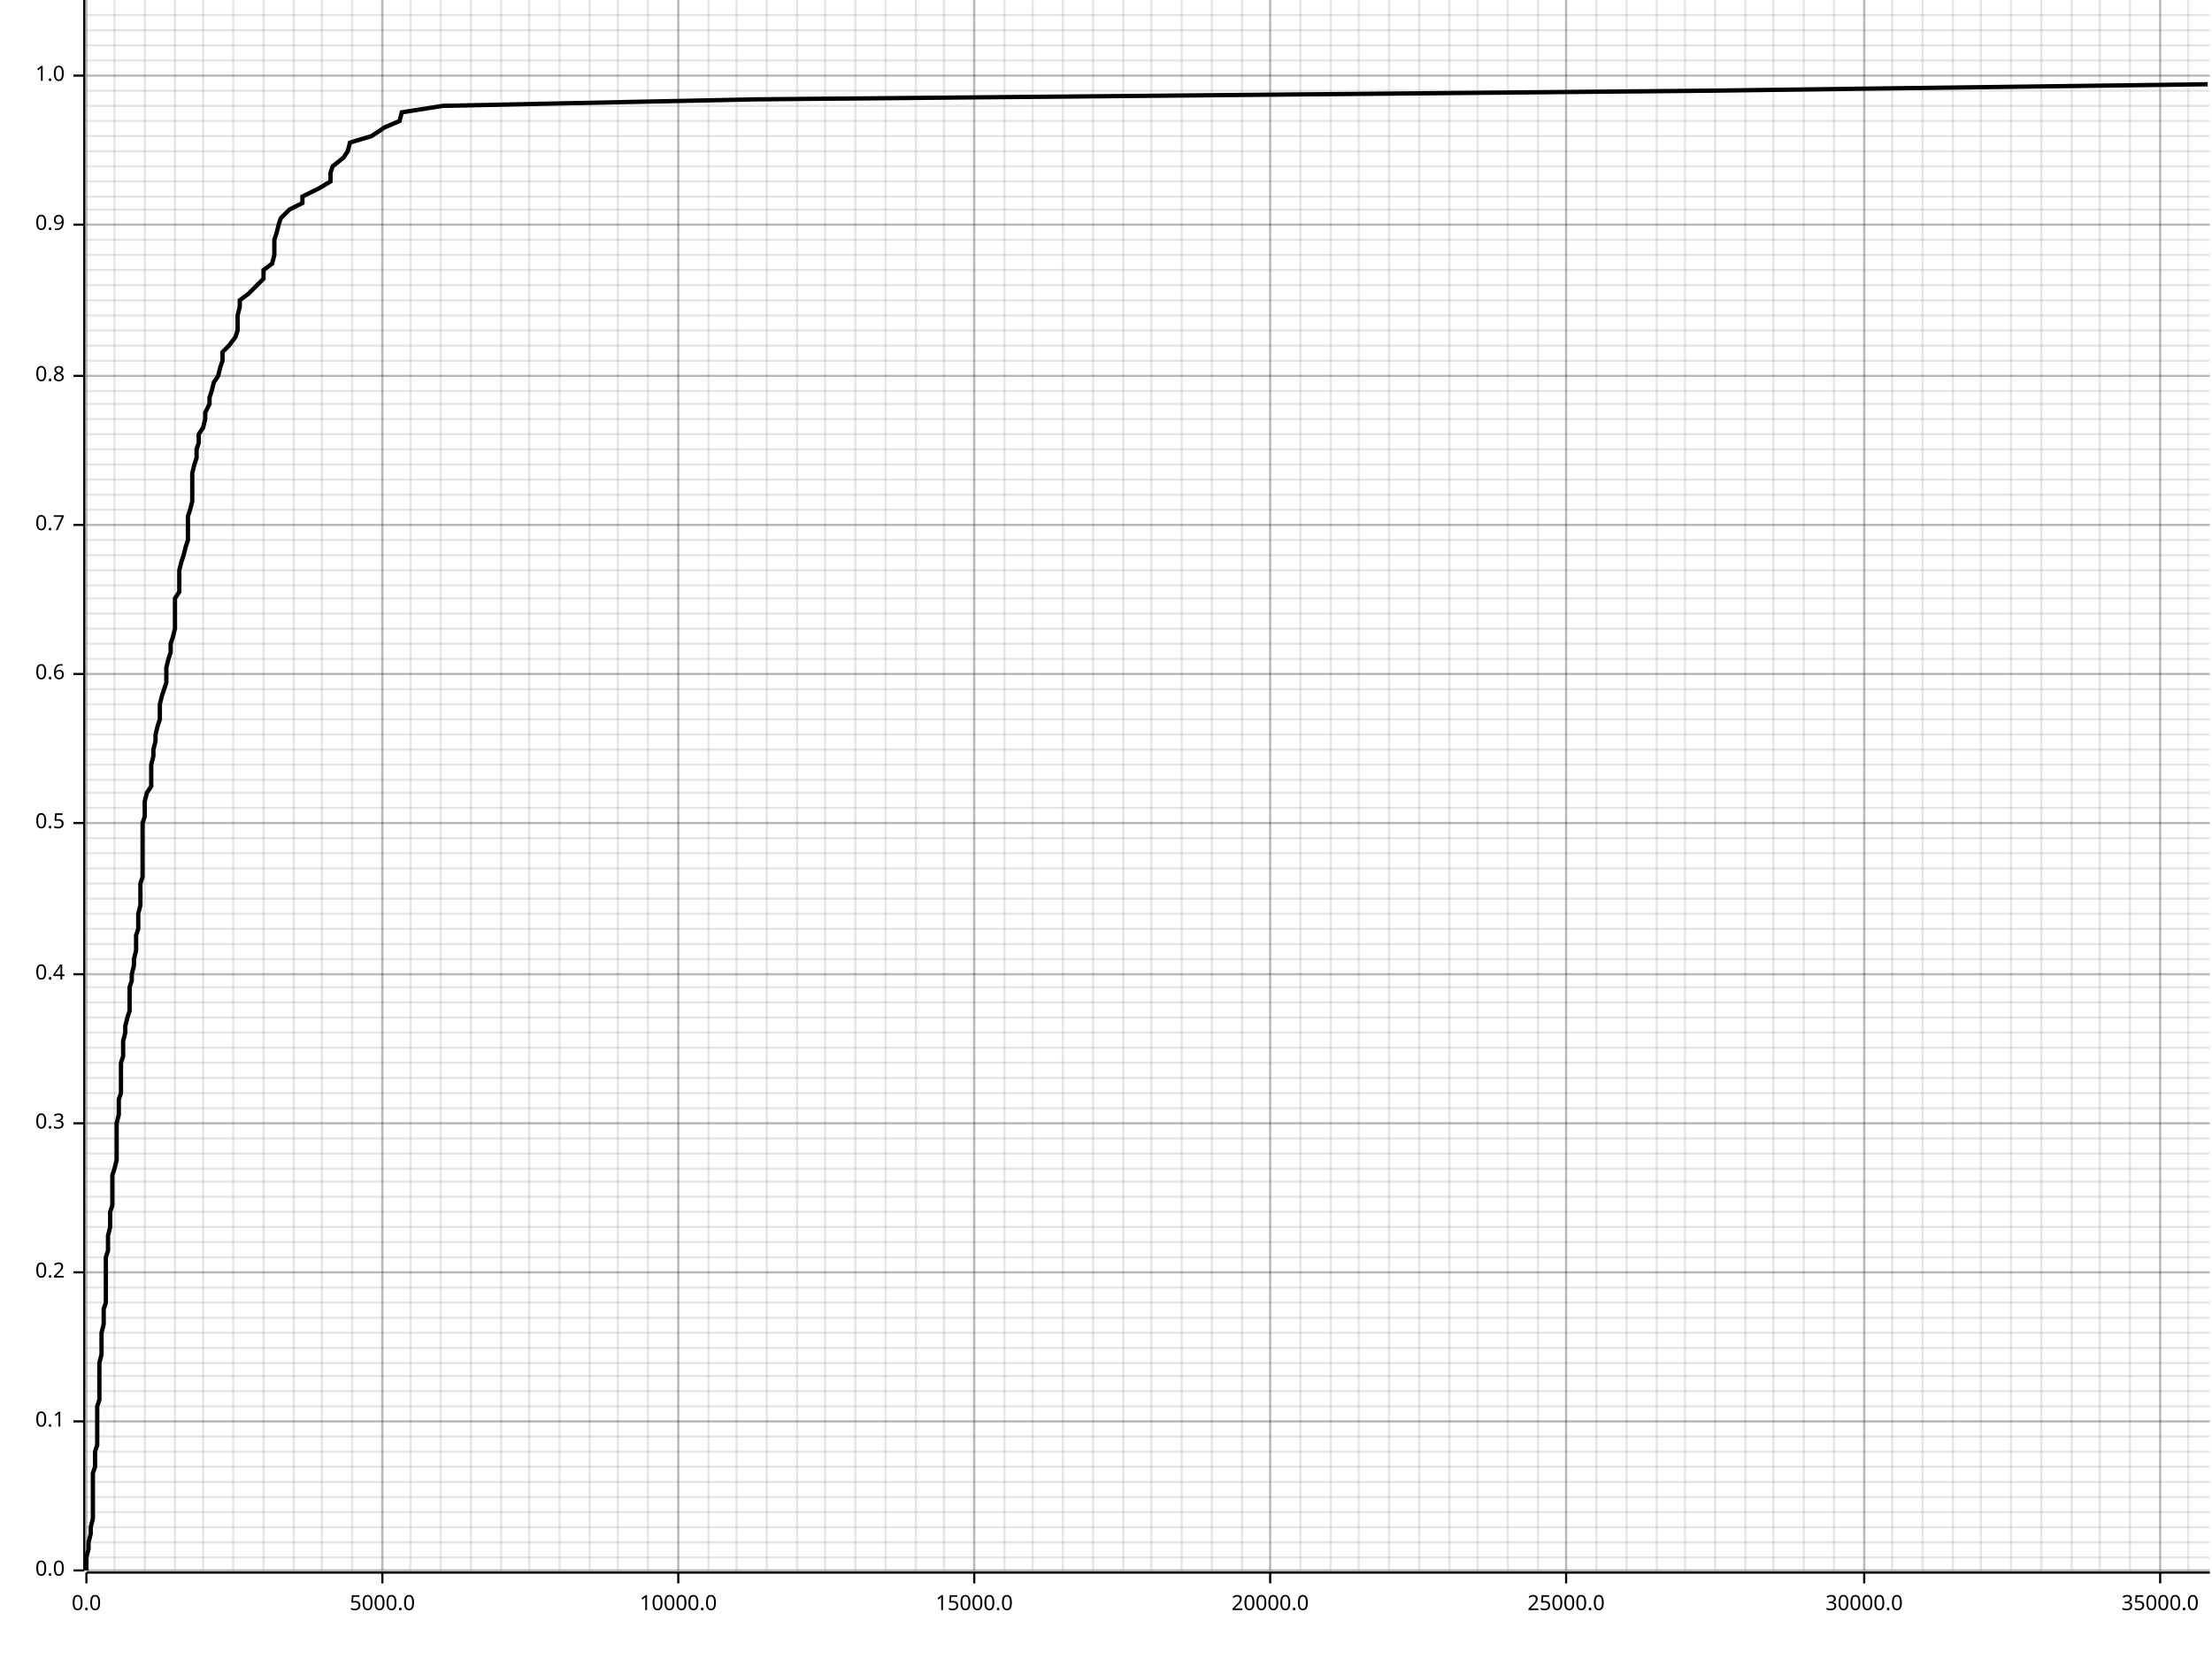
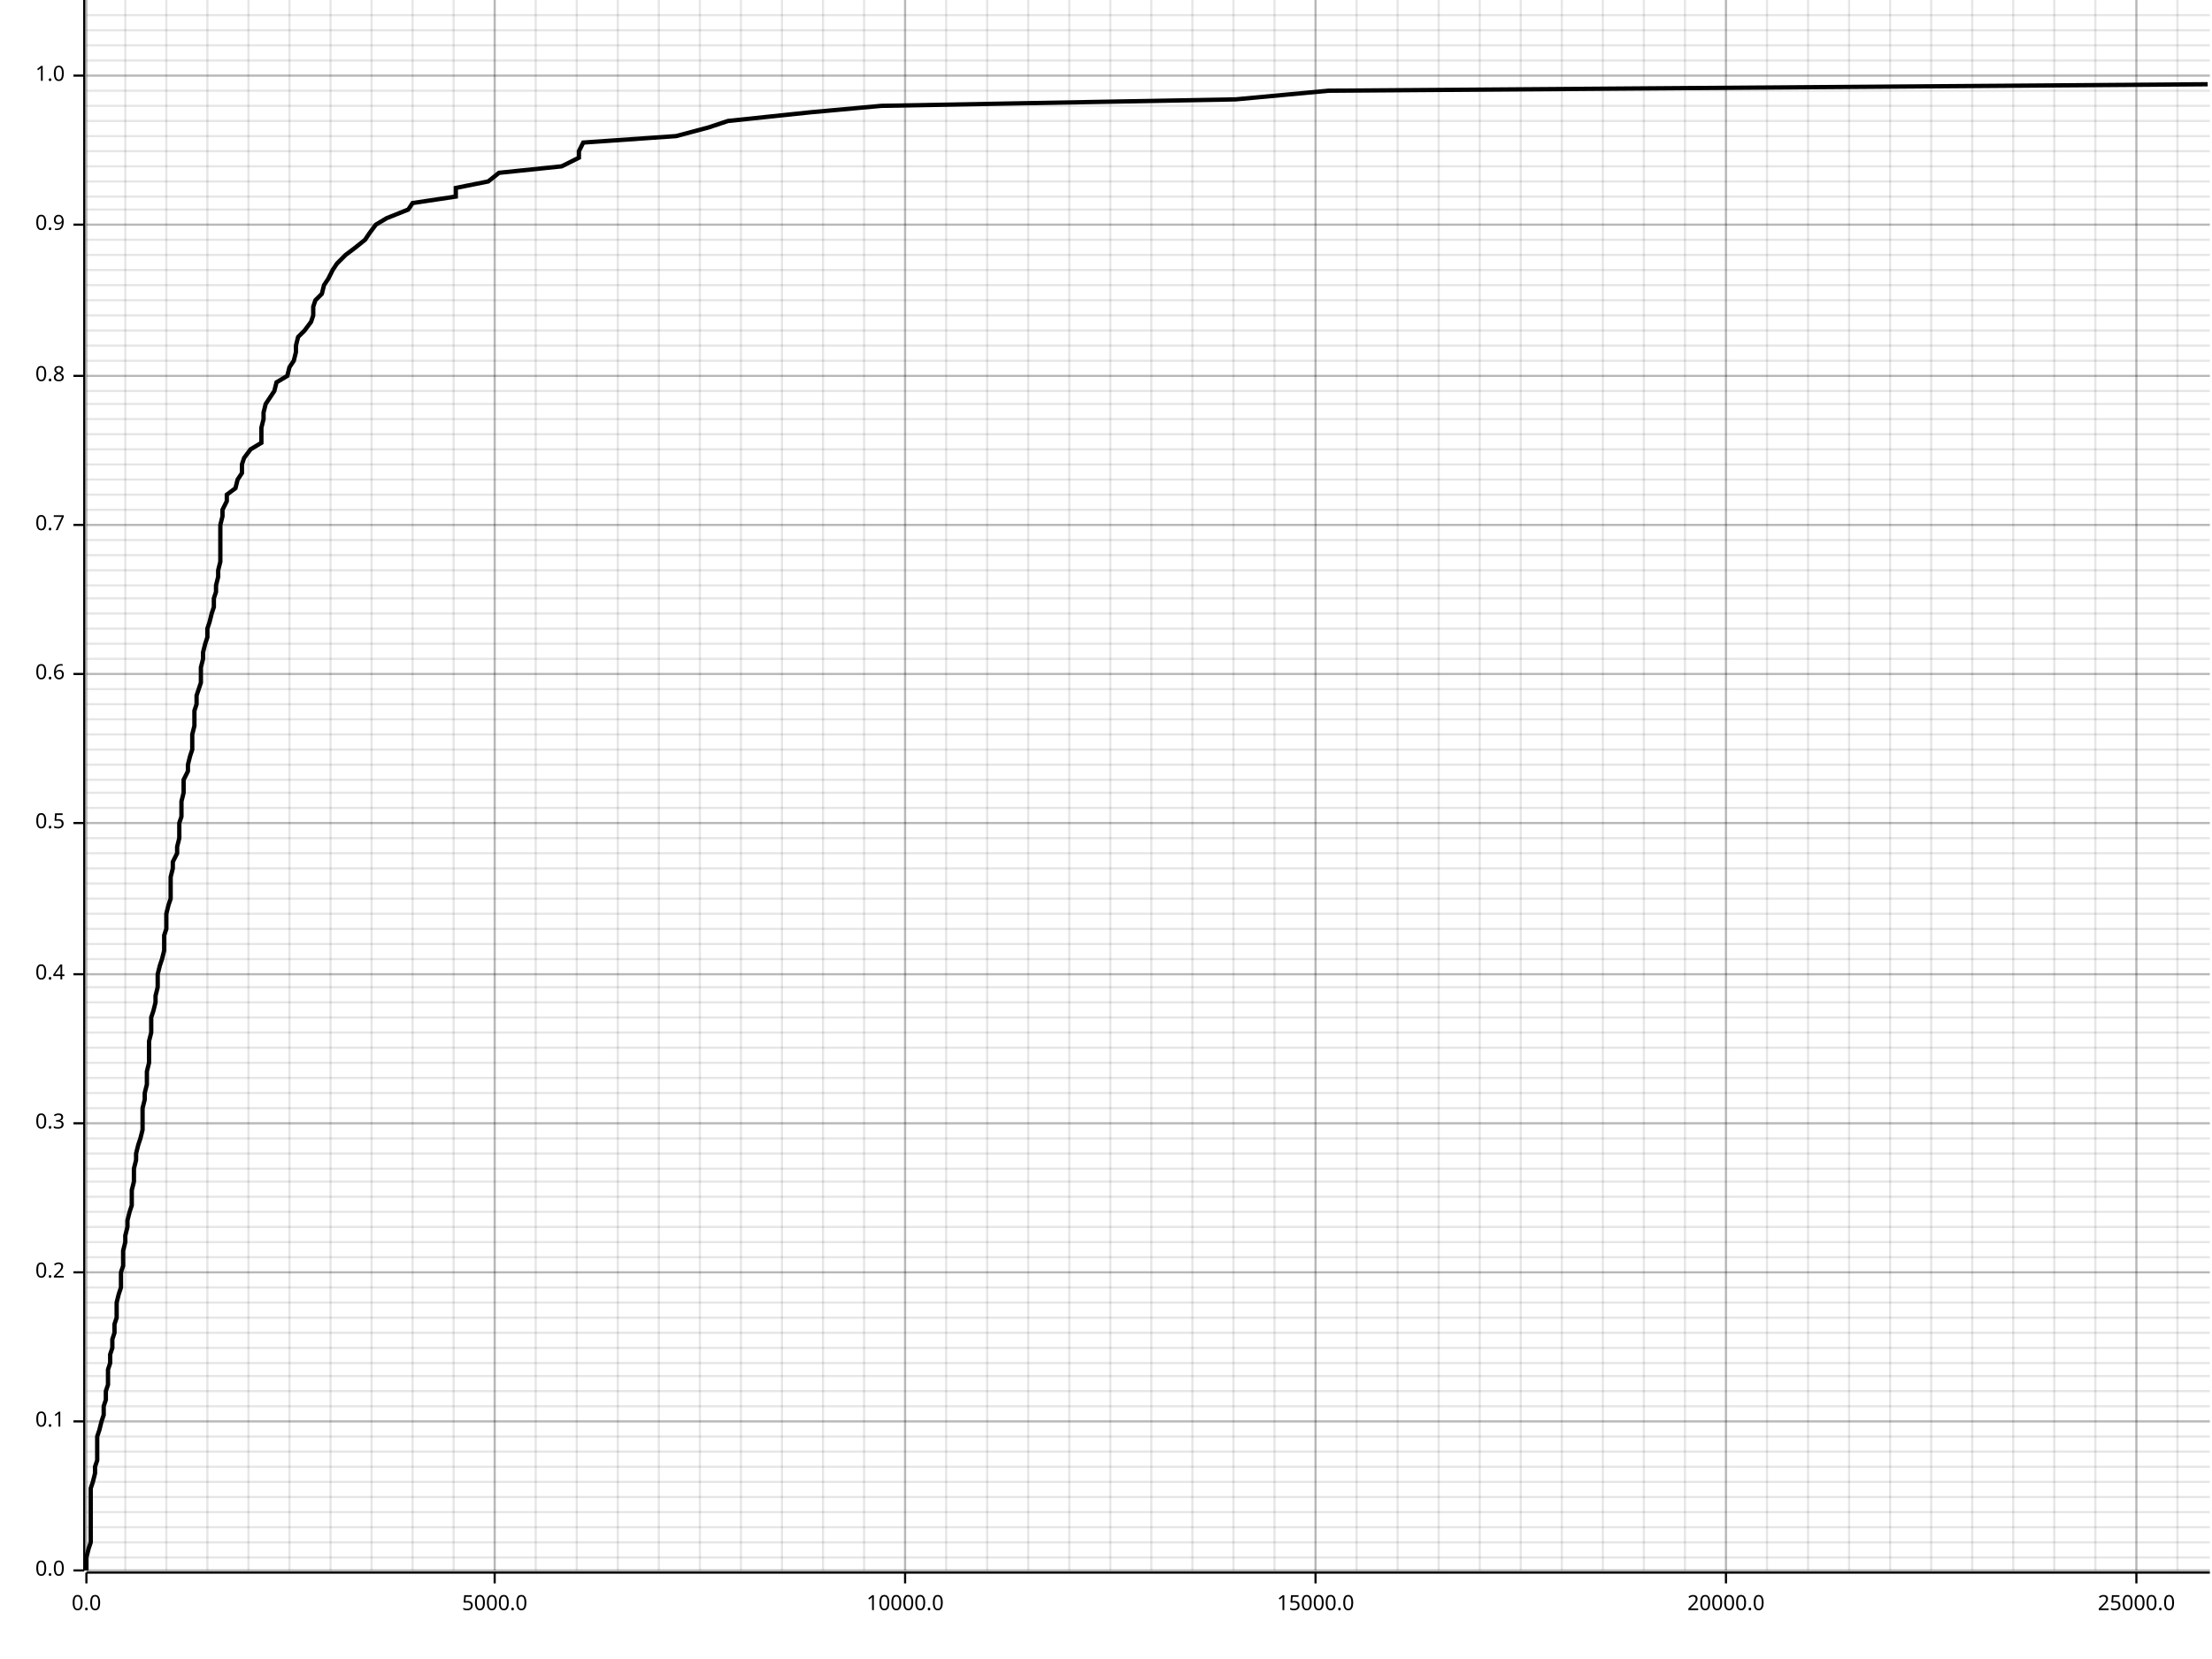
<svg xmlns="http://www.w3.org/2000/svg" width="1024" height="768" viewBox="0 0 1024 768">
  <rect x="0" y="0" width="1024" height="768" opacity="1" fill="#FFFFFF" stroke="none" />
  <line opacity="0.1" stroke="#000000" stroke-width="1" x1="40" y1="727" x2="40" y2="0" />
-   <line opacity="0.1" stroke="#000000" stroke-width="1" x1="53" y1="727" x2="53" y2="0" />
-   <line opacity="0.1" stroke="#000000" stroke-width="1" x1="67" y1="727" x2="67" y2="0" />
-   <line opacity="0.1" stroke="#000000" stroke-width="1" x1="81" y1="727" x2="81" y2="0" />
-   <line opacity="0.1" stroke="#000000" stroke-width="1" x1="94" y1="727" x2="94" y2="0" />
-   <line opacity="0.1" stroke="#000000" stroke-width="1" x1="108" y1="727" x2="108" y2="0" />
-   <line opacity="0.1" stroke="#000000" stroke-width="1" x1="122" y1="727" x2="122" y2="0" />
-   <line opacity="0.1" stroke="#000000" stroke-width="1" x1="136" y1="727" x2="136" y2="0" />
-   <line opacity="0.1" stroke="#000000" stroke-width="1" x1="149" y1="727" x2="149" y2="0" />
-   <line opacity="0.1" stroke="#000000" stroke-width="1" x1="163" y1="727" x2="163" y2="0" />
-   <line opacity="0.1" stroke="#000000" stroke-width="1" x1="177" y1="727" x2="177" y2="0" />
-   <line opacity="0.1" stroke="#000000" stroke-width="1" x1="190" y1="727" x2="190" y2="0" />
-   <line opacity="0.1" stroke="#000000" stroke-width="1" x1="204" y1="727" x2="204" y2="0" />
-   <line opacity="0.1" stroke="#000000" stroke-width="1" x1="218" y1="727" x2="218" y2="0" />
-   <line opacity="0.1" stroke="#000000" stroke-width="1" x1="232" y1="727" x2="232" y2="0" />
-   <line opacity="0.1" stroke="#000000" stroke-width="1" x1="245" y1="727" x2="245" y2="0" />
-   <line opacity="0.1" stroke="#000000" stroke-width="1" x1="259" y1="727" x2="259" y2="0" />
-   <line opacity="0.1" stroke="#000000" stroke-width="1" x1="273" y1="727" x2="273" y2="0" />
+   <line opacity="0.1" stroke="#000000" stroke-width="1" x1="58" y1="727" x2="58" y2="0" />
+   <line opacity="0.1" stroke="#000000" stroke-width="1" x1="77" y1="727" x2="77" y2="0" />
+   <line opacity="0.1" stroke="#000000" stroke-width="1" x1="96" y1="727" x2="96" y2="0" />
+   <line opacity="0.1" stroke="#000000" stroke-width="1" x1="115" y1="727" x2="115" y2="0" />
+   <line opacity="0.1" stroke="#000000" stroke-width="1" x1="134" y1="727" x2="134" y2="0" />
+   <line opacity="0.1" stroke="#000000" stroke-width="1" x1="153" y1="727" x2="153" y2="0" />
+   <line opacity="0.1" stroke="#000000" stroke-width="1" x1="172" y1="727" x2="172" y2="0" />
+   <line opacity="0.1" stroke="#000000" stroke-width="1" x1="191" y1="727" x2="191" y2="0" />
+   <line opacity="0.1" stroke="#000000" stroke-width="1" x1="210" y1="727" x2="210" y2="0" />
+   <line opacity="0.1" stroke="#000000" stroke-width="1" x1="229" y1="727" x2="229" y2="0" />
+   <line opacity="0.1" stroke="#000000" stroke-width="1" x1="248" y1="727" x2="248" y2="0" />
+   <line opacity="0.1" stroke="#000000" stroke-width="1" x1="267" y1="727" x2="267" y2="0" />
  <line opacity="0.1" stroke="#000000" stroke-width="1" x1="286" y1="727" x2="286" y2="0" />
-   <line opacity="0.1" stroke="#000000" stroke-width="1" x1="300" y1="727" x2="300" y2="0" />
-   <line opacity="0.1" stroke="#000000" stroke-width="1" x1="314" y1="727" x2="314" y2="0" />
-   <line opacity="0.1" stroke="#000000" stroke-width="1" x1="328" y1="727" x2="328" y2="0" />
-   <line opacity="0.1" stroke="#000000" stroke-width="1" x1="341" y1="727" x2="341" y2="0" />
-   <line opacity="0.1" stroke="#000000" stroke-width="1" x1="355" y1="727" x2="355" y2="0" />
-   <line opacity="0.1" stroke="#000000" stroke-width="1" x1="369" y1="727" x2="369" y2="0" />
-   <line opacity="0.1" stroke="#000000" stroke-width="1" x1="382" y1="727" x2="382" y2="0" />
-   <line opacity="0.1" stroke="#000000" stroke-width="1" x1="396" y1="727" x2="396" y2="0" />
-   <line opacity="0.1" stroke="#000000" stroke-width="1" x1="410" y1="727" x2="410" y2="0" />
-   <line opacity="0.1" stroke="#000000" stroke-width="1" x1="424" y1="727" x2="424" y2="0" />
-   <line opacity="0.1" stroke="#000000" stroke-width="1" x1="437" y1="727" x2="437" y2="0" />
-   <line opacity="0.1" stroke="#000000" stroke-width="1" x1="451" y1="727" x2="451" y2="0" />
-   <line opacity="0.1" stroke="#000000" stroke-width="1" x1="465" y1="727" x2="465" y2="0" />
-   <line opacity="0.1" stroke="#000000" stroke-width="1" x1="478" y1="727" x2="478" y2="0" />
-   <line opacity="0.1" stroke="#000000" stroke-width="1" x1="492" y1="727" x2="492" y2="0" />
-   <line opacity="0.1" stroke="#000000" stroke-width="1" x1="506" y1="727" x2="506" y2="0" />
-   <line opacity="0.1" stroke="#000000" stroke-width="1" x1="520" y1="727" x2="520" y2="0" />
+   <line opacity="0.1" stroke="#000000" stroke-width="1" x1="305" y1="727" x2="305" y2="0" />
+   <line opacity="0.1" stroke="#000000" stroke-width="1" x1="324" y1="727" x2="324" y2="0" />
+   <line opacity="0.1" stroke="#000000" stroke-width="1" x1="343" y1="727" x2="343" y2="0" />
+   <line opacity="0.1" stroke="#000000" stroke-width="1" x1="362" y1="727" x2="362" y2="0" />
+   <line opacity="0.1" stroke="#000000" stroke-width="1" x1="381" y1="727" x2="381" y2="0" />
+   <line opacity="0.1" stroke="#000000" stroke-width="1" x1="400" y1="727" x2="400" y2="0" />
+   <line opacity="0.1" stroke="#000000" stroke-width="1" x1="419" y1="727" x2="419" y2="0" />
+   <line opacity="0.1" stroke="#000000" stroke-width="1" x1="438" y1="727" x2="438" y2="0" />
+   <line opacity="0.1" stroke="#000000" stroke-width="1" x1="457" y1="727" x2="457" y2="0" />
+   <line opacity="0.1" stroke="#000000" stroke-width="1" x1="476" y1="727" x2="476" y2="0" />
+   <line opacity="0.1" stroke="#000000" stroke-width="1" x1="495" y1="727" x2="495" y2="0" />
+   <line opacity="0.1" stroke="#000000" stroke-width="1" x1="514" y1="727" x2="514" y2="0" />
  <line opacity="0.1" stroke="#000000" stroke-width="1" x1="533" y1="727" x2="533" y2="0" />
-   <line opacity="0.1" stroke="#000000" stroke-width="1" x1="547" y1="727" x2="547" y2="0" />
-   <line opacity="0.1" stroke="#000000" stroke-width="1" x1="561" y1="727" x2="561" y2="0" />
-   <line opacity="0.1" stroke="#000000" stroke-width="1" x1="575" y1="727" x2="575" y2="0" />
-   <line opacity="0.1" stroke="#000000" stroke-width="1" x1="588" y1="727" x2="588" y2="0" />
-   <line opacity="0.1" stroke="#000000" stroke-width="1" x1="602" y1="727" x2="602" y2="0" />
-   <line opacity="0.1" stroke="#000000" stroke-width="1" x1="616" y1="727" x2="616" y2="0" />
-   <line opacity="0.1" stroke="#000000" stroke-width="1" x1="629" y1="727" x2="629" y2="0" />
-   <line opacity="0.1" stroke="#000000" stroke-width="1" x1="643" y1="727" x2="643" y2="0" />
-   <line opacity="0.1" stroke="#000000" stroke-width="1" x1="657" y1="727" x2="657" y2="0" />
-   <line opacity="0.1" stroke="#000000" stroke-width="1" x1="671" y1="727" x2="671" y2="0" />
-   <line opacity="0.1" stroke="#000000" stroke-width="1" x1="684" y1="727" x2="684" y2="0" />
-   <line opacity="0.1" stroke="#000000" stroke-width="1" x1="698" y1="727" x2="698" y2="0" />
-   <line opacity="0.1" stroke="#000000" stroke-width="1" x1="712" y1="727" x2="712" y2="0" />
-   <line opacity="0.1" stroke="#000000" stroke-width="1" x1="725" y1="727" x2="725" y2="0" />
-   <line opacity="0.1" stroke="#000000" stroke-width="1" x1="739" y1="727" x2="739" y2="0" />
-   <line opacity="0.1" stroke="#000000" stroke-width="1" x1="753" y1="727" x2="753" y2="0" />
-   <line opacity="0.1" stroke="#000000" stroke-width="1" x1="767" y1="727" x2="767" y2="0" />
+   <line opacity="0.1" stroke="#000000" stroke-width="1" x1="552" y1="727" x2="552" y2="0" />
+   <line opacity="0.1" stroke="#000000" stroke-width="1" x1="571" y1="727" x2="571" y2="0" />
+   <line opacity="0.1" stroke="#000000" stroke-width="1" x1="590" y1="727" x2="590" y2="0" />
+   <line opacity="0.1" stroke="#000000" stroke-width="1" x1="609" y1="727" x2="609" y2="0" />
+   <line opacity="0.1" stroke="#000000" stroke-width="1" x1="628" y1="727" x2="628" y2="0" />
+   <line opacity="0.1" stroke="#000000" stroke-width="1" x1="647" y1="727" x2="647" y2="0" />
+   <line opacity="0.1" stroke="#000000" stroke-width="1" x1="666" y1="727" x2="666" y2="0" />
+   <line opacity="0.1" stroke="#000000" stroke-width="1" x1="685" y1="727" x2="685" y2="0" />
+   <line opacity="0.1" stroke="#000000" stroke-width="1" x1="704" y1="727" x2="704" y2="0" />
+   <line opacity="0.1" stroke="#000000" stroke-width="1" x1="723" y1="727" x2="723" y2="0" />
+   <line opacity="0.1" stroke="#000000" stroke-width="1" x1="742" y1="727" x2="742" y2="0" />
+   <line opacity="0.1" stroke="#000000" stroke-width="1" x1="761" y1="727" x2="761" y2="0" />
  <line opacity="0.1" stroke="#000000" stroke-width="1" x1="780" y1="727" x2="780" y2="0" />
-   <line opacity="0.1" stroke="#000000" stroke-width="1" x1="794" y1="727" x2="794" y2="0" />
-   <line opacity="0.1" stroke="#000000" stroke-width="1" x1="808" y1="727" x2="808" y2="0" />
-   <line opacity="0.1" stroke="#000000" stroke-width="1" x1="821" y1="727" x2="821" y2="0" />
-   <line opacity="0.1" stroke="#000000" stroke-width="1" x1="835" y1="727" x2="835" y2="0" />
-   <line opacity="0.1" stroke="#000000" stroke-width="1" x1="849" y1="727" x2="849" y2="0" />
-   <line opacity="0.1" stroke="#000000" stroke-width="1" x1="863" y1="727" x2="863" y2="0" />
-   <line opacity="0.1" stroke="#000000" stroke-width="1" x1="876" y1="727" x2="876" y2="0" />
-   <line opacity="0.1" stroke="#000000" stroke-width="1" x1="890" y1="727" x2="890" y2="0" />
-   <line opacity="0.1" stroke="#000000" stroke-width="1" x1="904" y1="727" x2="904" y2="0" />
-   <line opacity="0.1" stroke="#000000" stroke-width="1" x1="917" y1="727" x2="917" y2="0" />
-   <line opacity="0.1" stroke="#000000" stroke-width="1" x1="931" y1="727" x2="931" y2="0" />
-   <line opacity="0.1" stroke="#000000" stroke-width="1" x1="945" y1="727" x2="945" y2="0" />
-   <line opacity="0.1" stroke="#000000" stroke-width="1" x1="959" y1="727" x2="959" y2="0" />
-   <line opacity="0.1" stroke="#000000" stroke-width="1" x1="972" y1="727" x2="972" y2="0" />
-   <line opacity="0.1" stroke="#000000" stroke-width="1" x1="986" y1="727" x2="986" y2="0" />
-   <line opacity="0.1" stroke="#000000" stroke-width="1" x1="1000" y1="727" x2="1000" y2="0" />
-   <line opacity="0.1" stroke="#000000" stroke-width="1" x1="1013" y1="727" x2="1013" y2="0" />
+   <line opacity="0.1" stroke="#000000" stroke-width="1" x1="799" y1="727" x2="799" y2="0" />
+   <line opacity="0.1" stroke="#000000" stroke-width="1" x1="818" y1="727" x2="818" y2="0" />
+   <line opacity="0.1" stroke="#000000" stroke-width="1" x1="837" y1="727" x2="837" y2="0" />
+   <line opacity="0.1" stroke="#000000" stroke-width="1" x1="856" y1="727" x2="856" y2="0" />
+   <line opacity="0.1" stroke="#000000" stroke-width="1" x1="875" y1="727" x2="875" y2="0" />
+   <line opacity="0.1" stroke="#000000" stroke-width="1" x1="894" y1="727" x2="894" y2="0" />
+   <line opacity="0.1" stroke="#000000" stroke-width="1" x1="913" y1="727" x2="913" y2="0" />
+   <line opacity="0.1" stroke="#000000" stroke-width="1" x1="932" y1="727" x2="932" y2="0" />
+   <line opacity="0.1" stroke="#000000" stroke-width="1" x1="951" y1="727" x2="951" y2="0" />
+   <line opacity="0.1" stroke="#000000" stroke-width="1" x1="970" y1="727" x2="970" y2="0" />
+   <line opacity="0.1" stroke="#000000" stroke-width="1" x1="989" y1="727" x2="989" y2="0" />
+   <line opacity="0.1" stroke="#000000" stroke-width="1" x1="1008" y1="727" x2="1008" y2="0" />
  <line opacity="0.1" stroke="#000000" stroke-width="1" x1="40" y1="727" x2="1023" y2="727" />
  <line opacity="0.1" stroke="#000000" stroke-width="1" x1="40" y1="721" x2="1023" y2="721" />
  <line opacity="0.1" stroke="#000000" stroke-width="1" x1="40" y1="714" x2="1023" y2="714" />
  <line opacity="0.1" stroke="#000000" stroke-width="1" x1="40" y1="707" x2="1023" y2="707" />
  <line opacity="0.1" stroke="#000000" stroke-width="1" x1="40" y1="700" x2="1023" y2="700" />
  <line opacity="0.1" stroke="#000000" stroke-width="1" x1="40" y1="693" x2="1023" y2="693" />
  <line opacity="0.1" stroke="#000000" stroke-width="1" x1="40" y1="686" x2="1023" y2="686" />
  <line opacity="0.1" stroke="#000000" stroke-width="1" x1="40" y1="679" x2="1023" y2="679" />
  <line opacity="0.1" stroke="#000000" stroke-width="1" x1="40" y1="672" x2="1023" y2="672" />
  <line opacity="0.1" stroke="#000000" stroke-width="1" x1="40" y1="665" x2="1023" y2="665" />
  <line opacity="0.1" stroke="#000000" stroke-width="1" x1="40" y1="658" x2="1023" y2="658" />
  <line opacity="0.1" stroke="#000000" stroke-width="1" x1="40" y1="651" x2="1023" y2="651" />
  <line opacity="0.1" stroke="#000000" stroke-width="1" x1="40" y1="644" x2="1023" y2="644" />
  <line opacity="0.1" stroke="#000000" stroke-width="1" x1="40" y1="637" x2="1023" y2="637" />
  <line opacity="0.1" stroke="#000000" stroke-width="1" x1="40" y1="631" x2="1023" y2="631" />
  <line opacity="0.1" stroke="#000000" stroke-width="1" x1="40" y1="624" x2="1023" y2="624" />
  <line opacity="0.1" stroke="#000000" stroke-width="1" x1="40" y1="617" x2="1023" y2="617" />
  <line opacity="0.1" stroke="#000000" stroke-width="1" x1="40" y1="610" x2="1023" y2="610" />
  <line opacity="0.1" stroke="#000000" stroke-width="1" x1="40" y1="603" x2="1023" y2="603" />
  <line opacity="0.1" stroke="#000000" stroke-width="1" x1="40" y1="596" x2="1023" y2="596" />
  <line opacity="0.1" stroke="#000000" stroke-width="1" x1="40" y1="589" x2="1023" y2="589" />
  <line opacity="0.1" stroke="#000000" stroke-width="1" x1="40" y1="582" x2="1023" y2="582" />
  <line opacity="0.1" stroke="#000000" stroke-width="1" x1="40" y1="575" x2="1023" y2="575" />
  <line opacity="0.1" stroke="#000000" stroke-width="1" x1="40" y1="568" x2="1023" y2="568" />
  <line opacity="0.1" stroke="#000000" stroke-width="1" x1="40" y1="561" x2="1023" y2="561" />
  <line opacity="0.1" stroke="#000000" stroke-width="1" x1="40" y1="554" x2="1023" y2="554" />
  <line opacity="0.1" stroke="#000000" stroke-width="1" x1="40" y1="547" x2="1023" y2="547" />
  <line opacity="0.1" stroke="#000000" stroke-width="1" x1="40" y1="541" x2="1023" y2="541" />
  <line opacity="0.1" stroke="#000000" stroke-width="1" x1="40" y1="534" x2="1023" y2="534" />
  <line opacity="0.1" stroke="#000000" stroke-width="1" x1="40" y1="527" x2="1023" y2="527" />
  <line opacity="0.1" stroke="#000000" stroke-width="1" x1="40" y1="520" x2="1023" y2="520" />
  <line opacity="0.1" stroke="#000000" stroke-width="1" x1="40" y1="513" x2="1023" y2="513" />
  <line opacity="0.1" stroke="#000000" stroke-width="1" x1="40" y1="506" x2="1023" y2="506" />
  <line opacity="0.1" stroke="#000000" stroke-width="1" x1="40" y1="499" x2="1023" y2="499" />
  <line opacity="0.1" stroke="#000000" stroke-width="1" x1="40" y1="492" x2="1023" y2="492" />
  <line opacity="0.1" stroke="#000000" stroke-width="1" x1="40" y1="485" x2="1023" y2="485" />
  <line opacity="0.1" stroke="#000000" stroke-width="1" x1="40" y1="478" x2="1023" y2="478" />
  <line opacity="0.1" stroke="#000000" stroke-width="1" x1="40" y1="471" x2="1023" y2="471" />
  <line opacity="0.1" stroke="#000000" stroke-width="1" x1="40" y1="464" x2="1023" y2="464" />
  <line opacity="0.1" stroke="#000000" stroke-width="1" x1="40" y1="457" x2="1023" y2="457" />
  <line opacity="0.1" stroke="#000000" stroke-width="1" x1="40" y1="451" x2="1023" y2="451" />
  <line opacity="0.1" stroke="#000000" stroke-width="1" x1="40" y1="444" x2="1023" y2="444" />
  <line opacity="0.1" stroke="#000000" stroke-width="1" x1="40" y1="437" x2="1023" y2="437" />
  <line opacity="0.1" stroke="#000000" stroke-width="1" x1="40" y1="430" x2="1023" y2="430" />
  <line opacity="0.1" stroke="#000000" stroke-width="1" x1="40" y1="423" x2="1023" y2="423" />
  <line opacity="0.1" stroke="#000000" stroke-width="1" x1="40" y1="416" x2="1023" y2="416" />
  <line opacity="0.1" stroke="#000000" stroke-width="1" x1="40" y1="409" x2="1023" y2="409" />
  <line opacity="0.1" stroke="#000000" stroke-width="1" x1="40" y1="402" x2="1023" y2="402" />
  <line opacity="0.1" stroke="#000000" stroke-width="1" x1="40" y1="395" x2="1023" y2="395" />
  <line opacity="0.1" stroke="#000000" stroke-width="1" x1="40" y1="388" x2="1023" y2="388" />
  <line opacity="0.1" stroke="#000000" stroke-width="1" x1="40" y1="381" x2="1023" y2="381" />
  <line opacity="0.1" stroke="#000000" stroke-width="1" x1="40" y1="374" x2="1023" y2="374" />
  <line opacity="0.1" stroke="#000000" stroke-width="1" x1="40" y1="367" x2="1023" y2="367" />
  <line opacity="0.1" stroke="#000000" stroke-width="1" x1="40" y1="361" x2="1023" y2="361" />
  <line opacity="0.1" stroke="#000000" stroke-width="1" x1="40" y1="354" x2="1023" y2="354" />
  <line opacity="0.1" stroke="#000000" stroke-width="1" x1="40" y1="347" x2="1023" y2="347" />
  <line opacity="0.1" stroke="#000000" stroke-width="1" x1="40" y1="340" x2="1023" y2="340" />
  <line opacity="0.1" stroke="#000000" stroke-width="1" x1="40" y1="333" x2="1023" y2="333" />
  <line opacity="0.1" stroke="#000000" stroke-width="1" x1="40" y1="326" x2="1023" y2="326" />
  <line opacity="0.1" stroke="#000000" stroke-width="1" x1="40" y1="319" x2="1023" y2="319" />
  <line opacity="0.1" stroke="#000000" stroke-width="1" x1="40" y1="312" x2="1023" y2="312" />
  <line opacity="0.1" stroke="#000000" stroke-width="1" x1="40" y1="305" x2="1023" y2="305" />
  <line opacity="0.1" stroke="#000000" stroke-width="1" x1="40" y1="298" x2="1023" y2="298" />
  <line opacity="0.1" stroke="#000000" stroke-width="1" x1="40" y1="291" x2="1023" y2="291" />
  <line opacity="0.1" stroke="#000000" stroke-width="1" x1="40" y1="284" x2="1023" y2="284" />
  <line opacity="0.1" stroke="#000000" stroke-width="1" x1="40" y1="277" x2="1023" y2="277" />
  <line opacity="0.1" stroke="#000000" stroke-width="1" x1="40" y1="271" x2="1023" y2="271" />
  <line opacity="0.1" stroke="#000000" stroke-width="1" x1="40" y1="264" x2="1023" y2="264" />
  <line opacity="0.1" stroke="#000000" stroke-width="1" x1="40" y1="257" x2="1023" y2="257" />
  <line opacity="0.1" stroke="#000000" stroke-width="1" x1="40" y1="250" x2="1023" y2="250" />
  <line opacity="0.1" stroke="#000000" stroke-width="1" x1="40" y1="243" x2="1023" y2="243" />
  <line opacity="0.1" stroke="#000000" stroke-width="1" x1="40" y1="236" x2="1023" y2="236" />
  <line opacity="0.1" stroke="#000000" stroke-width="1" x1="40" y1="229" x2="1023" y2="229" />
  <line opacity="0.1" stroke="#000000" stroke-width="1" x1="40" y1="222" x2="1023" y2="222" />
  <line opacity="0.1" stroke="#000000" stroke-width="1" x1="40" y1="215" x2="1023" y2="215" />
  <line opacity="0.1" stroke="#000000" stroke-width="1" x1="40" y1="208" x2="1023" y2="208" />
  <line opacity="0.1" stroke="#000000" stroke-width="1" x1="40" y1="201" x2="1023" y2="201" />
  <line opacity="0.1" stroke="#000000" stroke-width="1" x1="40" y1="194" x2="1023" y2="194" />
  <line opacity="0.1" stroke="#000000" stroke-width="1" x1="40" y1="187" x2="1023" y2="187" />
  <line opacity="0.1" stroke="#000000" stroke-width="1" x1="40" y1="181" x2="1023" y2="181" />
  <line opacity="0.1" stroke="#000000" stroke-width="1" x1="40" y1="174" x2="1023" y2="174" />
  <line opacity="0.1" stroke="#000000" stroke-width="1" x1="40" y1="167" x2="1023" y2="167" />
  <line opacity="0.1" stroke="#000000" stroke-width="1" x1="40" y1="160" x2="1023" y2="160" />
  <line opacity="0.1" stroke="#000000" stroke-width="1" x1="40" y1="153" x2="1023" y2="153" />
  <line opacity="0.1" stroke="#000000" stroke-width="1" x1="40" y1="146" x2="1023" y2="146" />
  <line opacity="0.1" stroke="#000000" stroke-width="1" x1="40" y1="139" x2="1023" y2="139" />
  <line opacity="0.1" stroke="#000000" stroke-width="1" x1="40" y1="132" x2="1023" y2="132" />
  <line opacity="0.1" stroke="#000000" stroke-width="1" x1="40" y1="125" x2="1023" y2="125" />
  <line opacity="0.1" stroke="#000000" stroke-width="1" x1="40" y1="118" x2="1023" y2="118" />
  <line opacity="0.1" stroke="#000000" stroke-width="1" x1="40" y1="111" x2="1023" y2="111" />
  <line opacity="0.1" stroke="#000000" stroke-width="1" x1="40" y1="104" x2="1023" y2="104" />
  <line opacity="0.1" stroke="#000000" stroke-width="1" x1="40" y1="97" x2="1023" y2="97" />
  <line opacity="0.1" stroke="#000000" stroke-width="1" x1="40" y1="91" x2="1023" y2="91" />
  <line opacity="0.1" stroke="#000000" stroke-width="1" x1="40" y1="84" x2="1023" y2="84" />
  <line opacity="0.1" stroke="#000000" stroke-width="1" x1="40" y1="77" x2="1023" y2="77" />
  <line opacity="0.1" stroke="#000000" stroke-width="1" x1="40" y1="70" x2="1023" y2="70" />
  <line opacity="0.1" stroke="#000000" stroke-width="1" x1="40" y1="63" x2="1023" y2="63" />
  <line opacity="0.1" stroke="#000000" stroke-width="1" x1="40" y1="56" x2="1023" y2="56" />
  <line opacity="0.1" stroke="#000000" stroke-width="1" x1="40" y1="49" x2="1023" y2="49" />
  <line opacity="0.1" stroke="#000000" stroke-width="1" x1="40" y1="42" x2="1023" y2="42" />
  <line opacity="0.1" stroke="#000000" stroke-width="1" x1="40" y1="35" x2="1023" y2="35" />
  <line opacity="0.1" stroke="#000000" stroke-width="1" x1="40" y1="28" x2="1023" y2="28" />
  <line opacity="0.1" stroke="#000000" stroke-width="1" x1="40" y1="21" x2="1023" y2="21" />
  <line opacity="0.1" stroke="#000000" stroke-width="1" x1="40" y1="14" x2="1023" y2="14" />
  <line opacity="0.1" stroke="#000000" stroke-width="1" x1="40" y1="7" x2="1023" y2="7" />
  <line opacity="0.2" stroke="#000000" stroke-width="1" x1="40" y1="727" x2="40" y2="0" />
-   <line opacity="0.2" stroke="#000000" stroke-width="1" x1="177" y1="727" x2="177" y2="0" />
-   <line opacity="0.2" stroke="#000000" stroke-width="1" x1="314" y1="727" x2="314" y2="0" />
-   <line opacity="0.2" stroke="#000000" stroke-width="1" x1="451" y1="727" x2="451" y2="0" />
-   <line opacity="0.2" stroke="#000000" stroke-width="1" x1="588" y1="727" x2="588" y2="0" />
-   <line opacity="0.2" stroke="#000000" stroke-width="1" x1="725" y1="727" x2="725" y2="0" />
-   <line opacity="0.2" stroke="#000000" stroke-width="1" x1="863" y1="727" x2="863" y2="0" />
-   <line opacity="0.2" stroke="#000000" stroke-width="1" x1="1000" y1="727" x2="1000" y2="0" />
+   <line opacity="0.2" stroke="#000000" stroke-width="1" x1="229" y1="727" x2="229" y2="0" />
+   <line opacity="0.2" stroke="#000000" stroke-width="1" x1="419" y1="727" x2="419" y2="0" />
+   <line opacity="0.2" stroke="#000000" stroke-width="1" x1="609" y1="727" x2="609" y2="0" />
+   <line opacity="0.2" stroke="#000000" stroke-width="1" x1="799" y1="727" x2="799" y2="0" />
+   <line opacity="0.2" stroke="#000000" stroke-width="1" x1="989" y1="727" x2="989" y2="0" />
  <line opacity="0.2" stroke="#000000" stroke-width="1" x1="40" y1="727" x2="1023" y2="727" />
  <line opacity="0.2" stroke="#000000" stroke-width="1" x1="40" y1="658" x2="1023" y2="658" />
  <line opacity="0.2" stroke="#000000" stroke-width="1" x1="40" y1="589" x2="1023" y2="589" />
  <line opacity="0.2" stroke="#000000" stroke-width="1" x1="40" y1="520" x2="1023" y2="520" />
  <line opacity="0.2" stroke="#000000" stroke-width="1" x1="40" y1="451" x2="1023" y2="451" />
  <line opacity="0.2" stroke="#000000" stroke-width="1" x1="40" y1="381" x2="1023" y2="381" />
  <line opacity="0.2" stroke="#000000" stroke-width="1" x1="40" y1="312" x2="1023" y2="312" />
  <line opacity="0.2" stroke="#000000" stroke-width="1" x1="40" y1="243" x2="1023" y2="243" />
  <line opacity="0.2" stroke="#000000" stroke-width="1" x1="40" y1="174" x2="1023" y2="174" />
  <line opacity="0.2" stroke="#000000" stroke-width="1" x1="40" y1="104" x2="1023" y2="104" />
  <line opacity="0.2" stroke="#000000" stroke-width="1" x1="40" y1="35" x2="1023" y2="35" />
  <polyline fill="none" opacity="1" stroke="#000000" stroke-width="1" points="39,0 39,727 " />
  <text x="30" y="727" dy="0.5ex" text-anchor="end" font-family="sans-serif" font-size="9.677" opacity="1" fill="#000000">
0.0
</text>
  <polyline fill="none" opacity="1" stroke="#000000" stroke-width="1" points="34,727 39,727 " />
  <text x="30" y="658" dy="0.5ex" text-anchor="end" font-family="sans-serif" font-size="9.677" opacity="1" fill="#000000">
0.1
</text>
  <polyline fill="none" opacity="1" stroke="#000000" stroke-width="1" points="34,658 39,658 " />
  <text x="30" y="589" dy="0.5ex" text-anchor="end" font-family="sans-serif" font-size="9.677" opacity="1" fill="#000000">
0.2
</text>
  <polyline fill="none" opacity="1" stroke="#000000" stroke-width="1" points="34,589 39,589 " />
  <text x="30" y="520" dy="0.5ex" text-anchor="end" font-family="sans-serif" font-size="9.677" opacity="1" fill="#000000">
0.3
</text>
  <polyline fill="none" opacity="1" stroke="#000000" stroke-width="1" points="34,520 39,520 " />
  <text x="30" y="451" dy="0.5ex" text-anchor="end" font-family="sans-serif" font-size="9.677" opacity="1" fill="#000000">
0.4
</text>
  <polyline fill="none" opacity="1" stroke="#000000" stroke-width="1" points="34,451 39,451 " />
  <text x="30" y="381" dy="0.5ex" text-anchor="end" font-family="sans-serif" font-size="9.677" opacity="1" fill="#000000">
0.5
</text>
  <polyline fill="none" opacity="1" stroke="#000000" stroke-width="1" points="34,381 39,381 " />
  <text x="30" y="312" dy="0.5ex" text-anchor="end" font-family="sans-serif" font-size="9.677" opacity="1" fill="#000000">
0.6
</text>
  <polyline fill="none" opacity="1" stroke="#000000" stroke-width="1" points="34,312 39,312 " />
  <text x="30" y="243" dy="0.5ex" text-anchor="end" font-family="sans-serif" font-size="9.677" opacity="1" fill="#000000">
0.7
</text>
  <polyline fill="none" opacity="1" stroke="#000000" stroke-width="1" points="34,243 39,243 " />
  <text x="30" y="174" dy="0.5ex" text-anchor="end" font-family="sans-serif" font-size="9.677" opacity="1" fill="#000000">
0.8
</text>
  <polyline fill="none" opacity="1" stroke="#000000" stroke-width="1" points="34,174 39,174 " />
  <text x="30" y="104" dy="0.5ex" text-anchor="end" font-family="sans-serif" font-size="9.677" opacity="1" fill="#000000">
0.9
</text>
  <polyline fill="none" opacity="1" stroke="#000000" stroke-width="1" points="34,104 39,104 " />
  <text x="30" y="35" dy="0.5ex" text-anchor="end" font-family="sans-serif" font-size="9.677" opacity="1" fill="#000000">
1.0
</text>
  <polyline fill="none" opacity="1" stroke="#000000" stroke-width="1" points="34,35 39,35 " />
  <polyline fill="none" opacity="1" stroke="#000000" stroke-width="1" points="40,728 1023,728 " />
  <text x="40" y="738" dy="0.76em" text-anchor="middle" font-family="sans-serif" font-size="9.677" opacity="1" fill="#000000">
0.0
</text>
  <polyline fill="none" opacity="1" stroke="#000000" stroke-width="1" points="40,728 40,733 " />
-   <text x="177" y="738" dy="0.76em" text-anchor="middle" font-family="sans-serif" font-size="9.677" opacity="1" fill="#000000">
+   <text x="229" y="738" dy="0.76em" text-anchor="middle" font-family="sans-serif" font-size="9.677" opacity="1" fill="#000000">
5000.0
</text>
-   <polyline fill="none" opacity="1" stroke="#000000" stroke-width="1" points="177,728 177,733 " />
-   <text x="314" y="738" dy="0.76em" text-anchor="middle" font-family="sans-serif" font-size="9.677" opacity="1" fill="#000000">
+   <polyline fill="none" opacity="1" stroke="#000000" stroke-width="1" points="229,728 229,733 " />
+   <text x="419" y="738" dy="0.76em" text-anchor="middle" font-family="sans-serif" font-size="9.677" opacity="1" fill="#000000">
10000.0
</text>
-   <polyline fill="none" opacity="1" stroke="#000000" stroke-width="1" points="314,728 314,733 " />
-   <text x="451" y="738" dy="0.76em" text-anchor="middle" font-family="sans-serif" font-size="9.677" opacity="1" fill="#000000">
+   <polyline fill="none" opacity="1" stroke="#000000" stroke-width="1" points="419,728 419,733 " />
+   <text x="609" y="738" dy="0.76em" text-anchor="middle" font-family="sans-serif" font-size="9.677" opacity="1" fill="#000000">
15000.0
</text>
-   <polyline fill="none" opacity="1" stroke="#000000" stroke-width="1" points="451,728 451,733 " />
-   <text x="588" y="738" dy="0.76em" text-anchor="middle" font-family="sans-serif" font-size="9.677" opacity="1" fill="#000000">
+   <polyline fill="none" opacity="1" stroke="#000000" stroke-width="1" points="609,728 609,733 " />
+   <text x="799" y="738" dy="0.76em" text-anchor="middle" font-family="sans-serif" font-size="9.677" opacity="1" fill="#000000">
20000.0
</text>
-   <polyline fill="none" opacity="1" stroke="#000000" stroke-width="1" points="588,728 588,733 " />
-   <text x="725" y="738" dy="0.76em" text-anchor="middle" font-family="sans-serif" font-size="9.677" opacity="1" fill="#000000">
+   <polyline fill="none" opacity="1" stroke="#000000" stroke-width="1" points="799,728 799,733 " />
+   <text x="989" y="738" dy="0.76em" text-anchor="middle" font-family="sans-serif" font-size="9.677" opacity="1" fill="#000000">
25000.0
</text>
-   <polyline fill="none" opacity="1" stroke="#000000" stroke-width="1" points="725,728 725,733 " />
-   <text x="863" y="738" dy="0.76em" text-anchor="middle" font-family="sans-serif" font-size="9.677" opacity="1" fill="#000000">
- 30000.0
- </text>
-   <polyline fill="none" opacity="1" stroke="#000000" stroke-width="1" points="863,728 863,733 " />
-   <text x="1000" y="738" dy="0.76em" text-anchor="middle" font-family="sans-serif" font-size="9.677" opacity="1" fill="#000000">
- 35000.0
- </text>
-   <polyline fill="none" opacity="1" stroke="#000000" stroke-width="1" points="1000,728 1000,733 " />
-   <polyline fill="none" opacity="1" stroke="#000000" stroke-width="2" points="40,727 40,724 40,721 41,717 41,714 42,710 42,707 43,703 43,700 43,696 43,693 43,689 43,686 43,682 44,679 44,676 44,672 45,669 45,665 45,662 45,658 45,655 45,651 46,648 46,644 46,641 46,637 46,634 46,631 47,627 47,624 47,620 47,617 48,613 48,610 48,606 49,603 49,599 49,596 49,592 49,589 49,586 49,582 50,579 50,575 50,572 51,568 51,565 51,561 52,558 52,554 52,551 52,547 52,544 53,541 54,537 54,534 54,530 54,527 54,523 54,520 55,516 55,513 55,509 56,506 56,502 56,499 56,496 56,492 57,489 57,485 57,482 58,478 58,475 59,471 60,468 60,464 60,461 60,457 61,454 61,451 62,447 62,444 63,440 63,437 63,433 64,430 64,426 64,423 65,419 65,416 65,412 65,409 66,406 66,402 66,399 66,395 66,392 66,388 66,385 66,381 67,378 67,374 67,371 68,367 70,364 70,361 70,357 70,354 71,350 71,347 72,343 72,340 73,336 74,333 74,329 74,326 75,322 76,319 77,316 77,312 77,309 78,305 79,302 79,298 80,295 81,291 81,288 81,284 81,281 81,277 83,274 83,271 83,267 83,264 84,260 85,257 86,253 87,250 87,246 87,243 87,239 88,236 89,232 89,229 89,226 89,222 89,219 90,215 91,212 91,208 92,205 92,201 94,198 95,194 95,191 97,187 97,184 98,181 99,177 101,174 102,170 103,167 103,163 106,160 109,156 110,153 110,149 110,146 111,142 111,139 115,136 119,132 122,129 122,125 126,122 127,118 127,115 127,111 128,108 129,104 130,101 134,97 140,94 140,91 148,87 153,84 153,80 154,77 159,73 161,70 162,66 172,63 178,59 185,56 186,52 205,49 349,46 789,42 1022,39 " />
+   <polyline fill="none" opacity="1" stroke="#000000" stroke-width="1" points="989,728 989,733 " />
+   <polyline fill="none" opacity="1" stroke="#000000" stroke-width="2" points="40,727 40,724 40,721 41,717 42,714 42,710 42,707 42,703 42,700 42,696 42,693 42,689 43,686 44,682 44,679 45,676 45,672 45,669 45,665 46,662 47,658 48,655 48,651 49,648 49,644 50,641 50,637 50,634 51,631 51,627 52,624 52,620 53,617 53,613 54,610 54,606 54,603 55,599 56,596 56,592 56,589 57,586 57,582 57,579 58,575 58,572 59,568 59,565 60,561 61,558 61,554 61,551 62,547 62,544 62,541 63,537 63,534 64,530 65,527 66,523 66,520 66,516 66,513 67,509 67,506 68,502 68,499 68,496 69,492 69,489 69,485 69,482 70,478 70,475 70,471 71,468 72,464 72,461 73,457 73,454 73,451 74,447 75,444 76,440 76,437 76,433 77,430 77,426 77,423 78,419 79,416 79,412 79,409 79,406 80,402 80,399 82,395 82,392 83,388 83,385 83,381 84,378 84,374 84,371 85,367 85,364 85,361 87,357 87,354 88,350 89,347 89,343 89,340 90,336 90,333 90,329 91,326 91,322 92,319 93,316 93,312 93,309 94,305 94,302 95,298 96,295 96,291 97,288 98,284 99,281 99,277 100,274 100,271 101,267 101,264 102,260 102,257 102,253 102,250 102,246 102,243 103,239 103,236 105,232 105,229 109,226 110,222 112,219 112,215 113,212 116,208 121,205 121,201 121,198 122,194 122,191 123,187 125,184 127,181 128,177 133,174 134,170 136,167 137,163 137,160 138,156 141,153 144,149 145,146 145,142 146,139 149,136 150,132 152,129 154,125 156,122 160,118 164,115 169,111 171,108 174,104 179,101 189,97 191,94 211,91 211,87 226,84 231,80 260,77 268,73 268,70 270,66 313,63 328,59 337,56 375,52 408,49 572,46 615,42 1022,39 " />
</svg>
